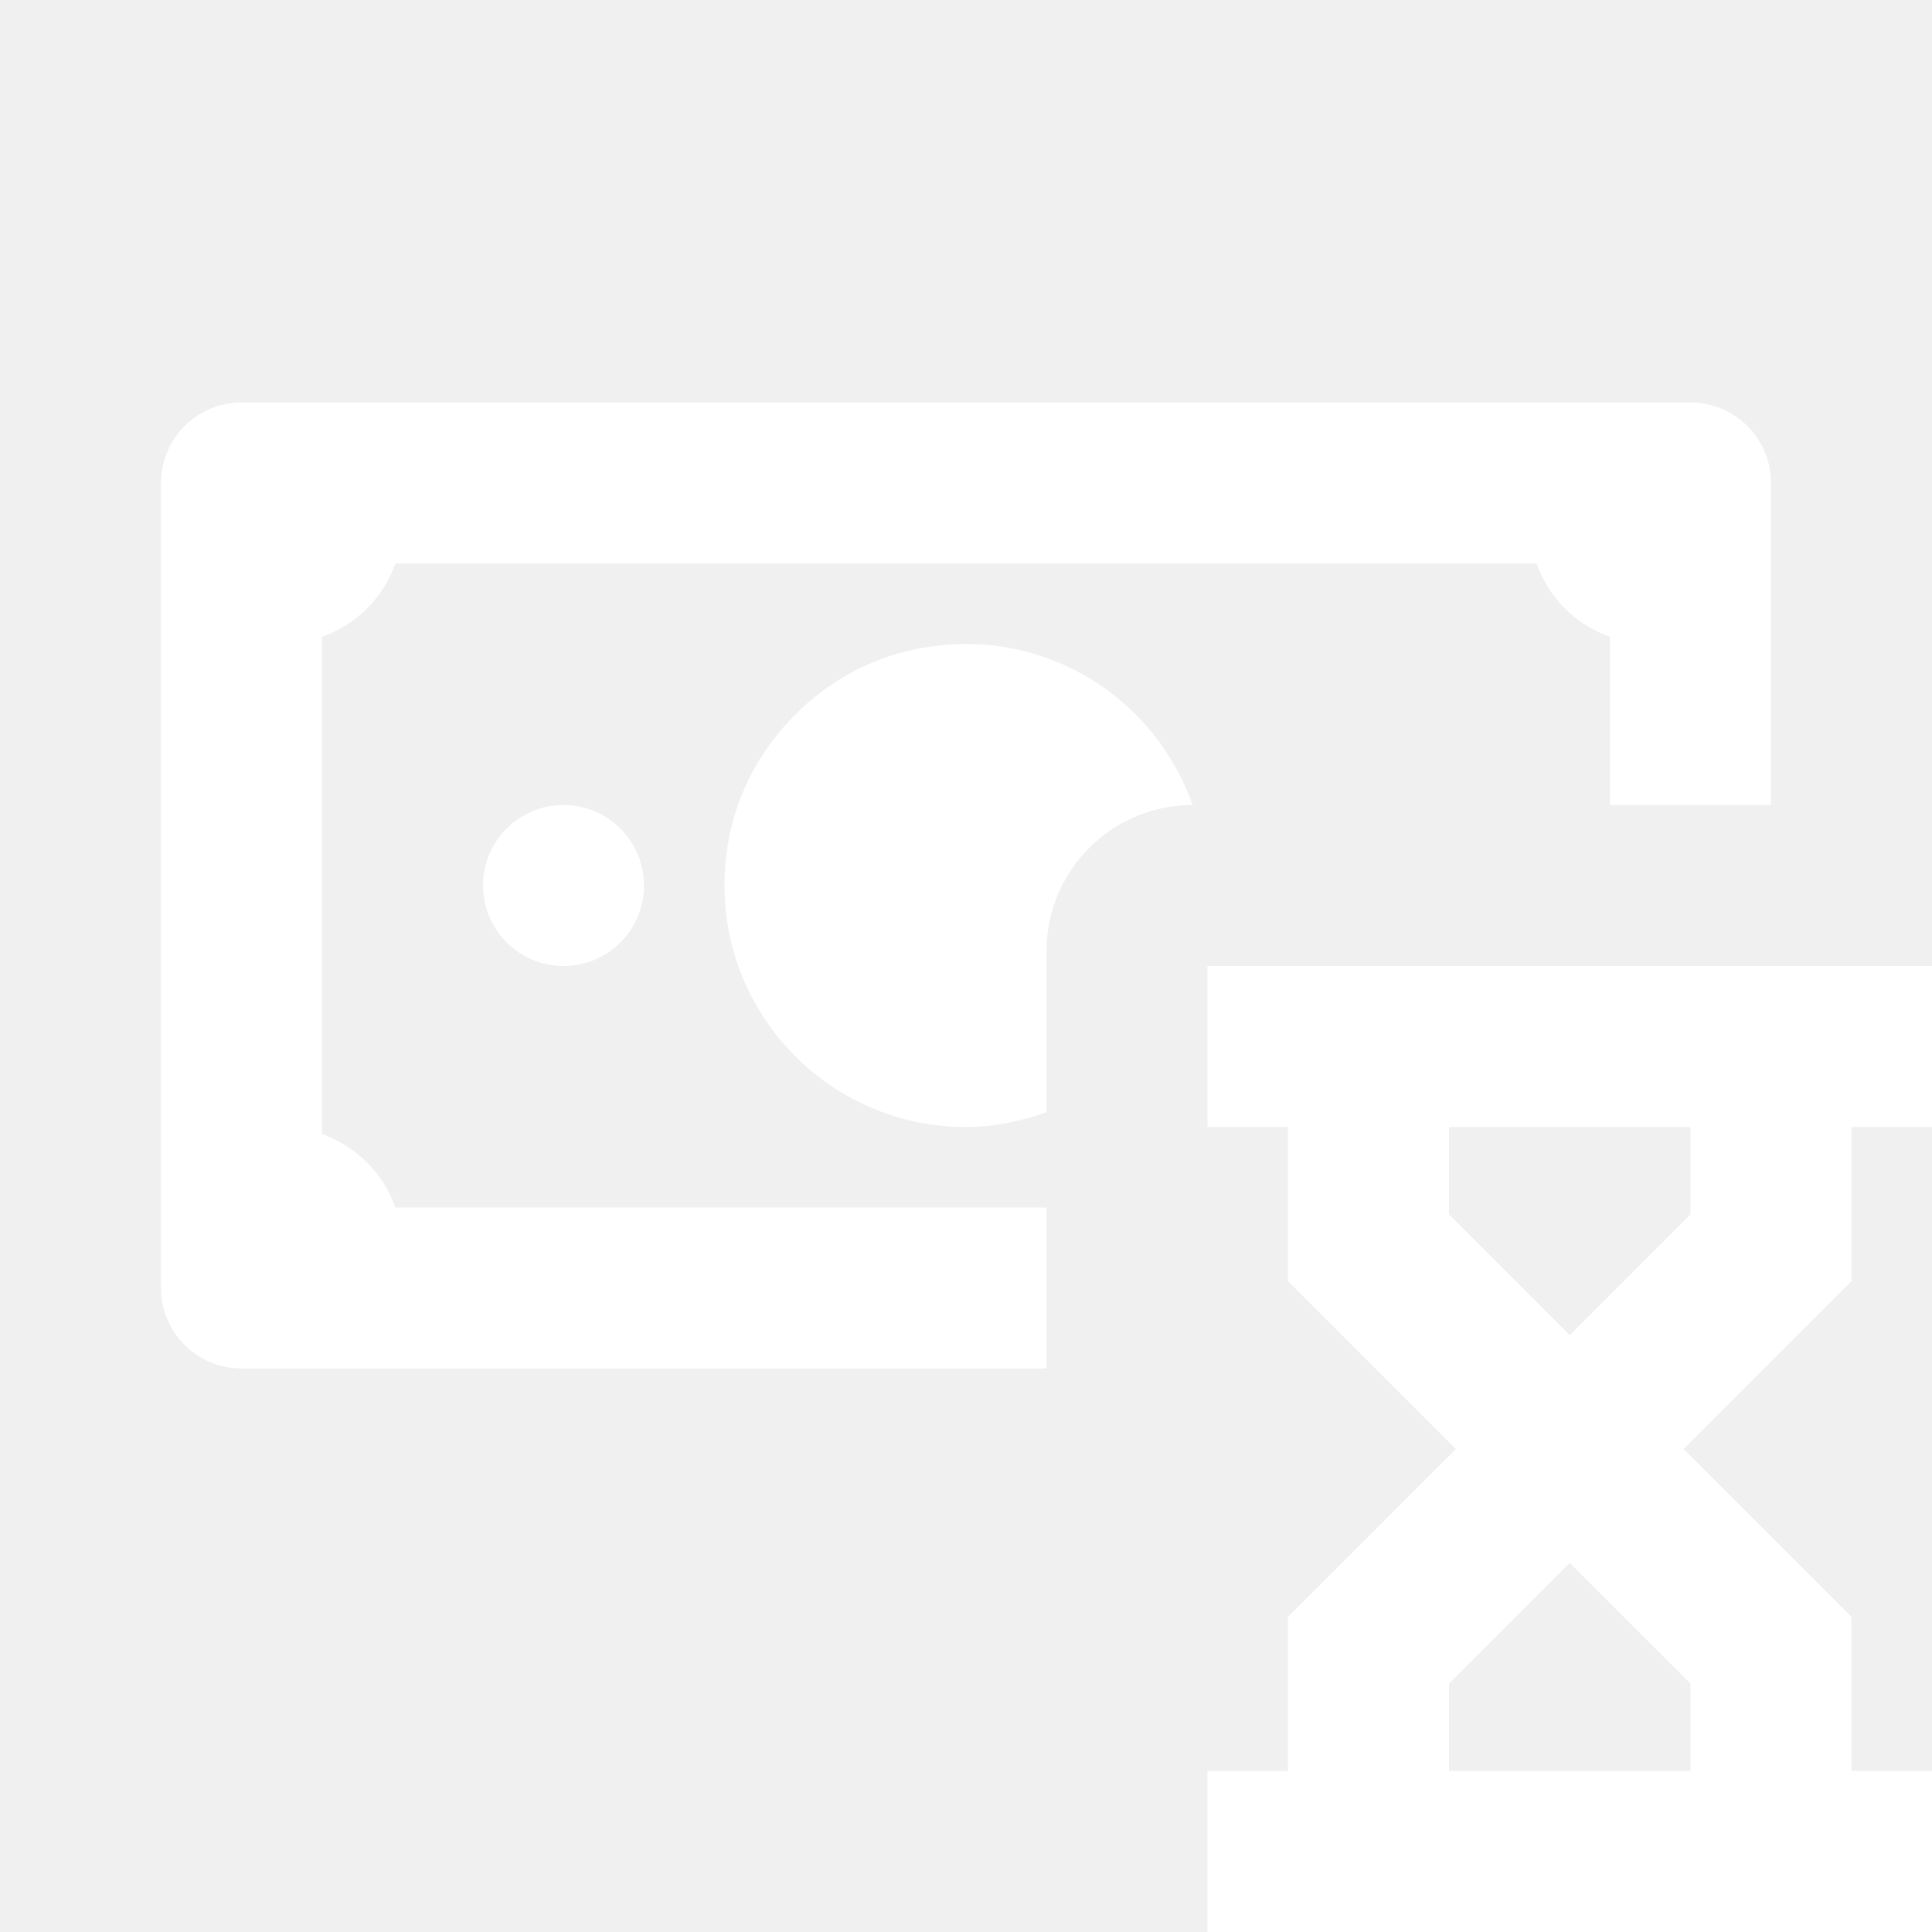
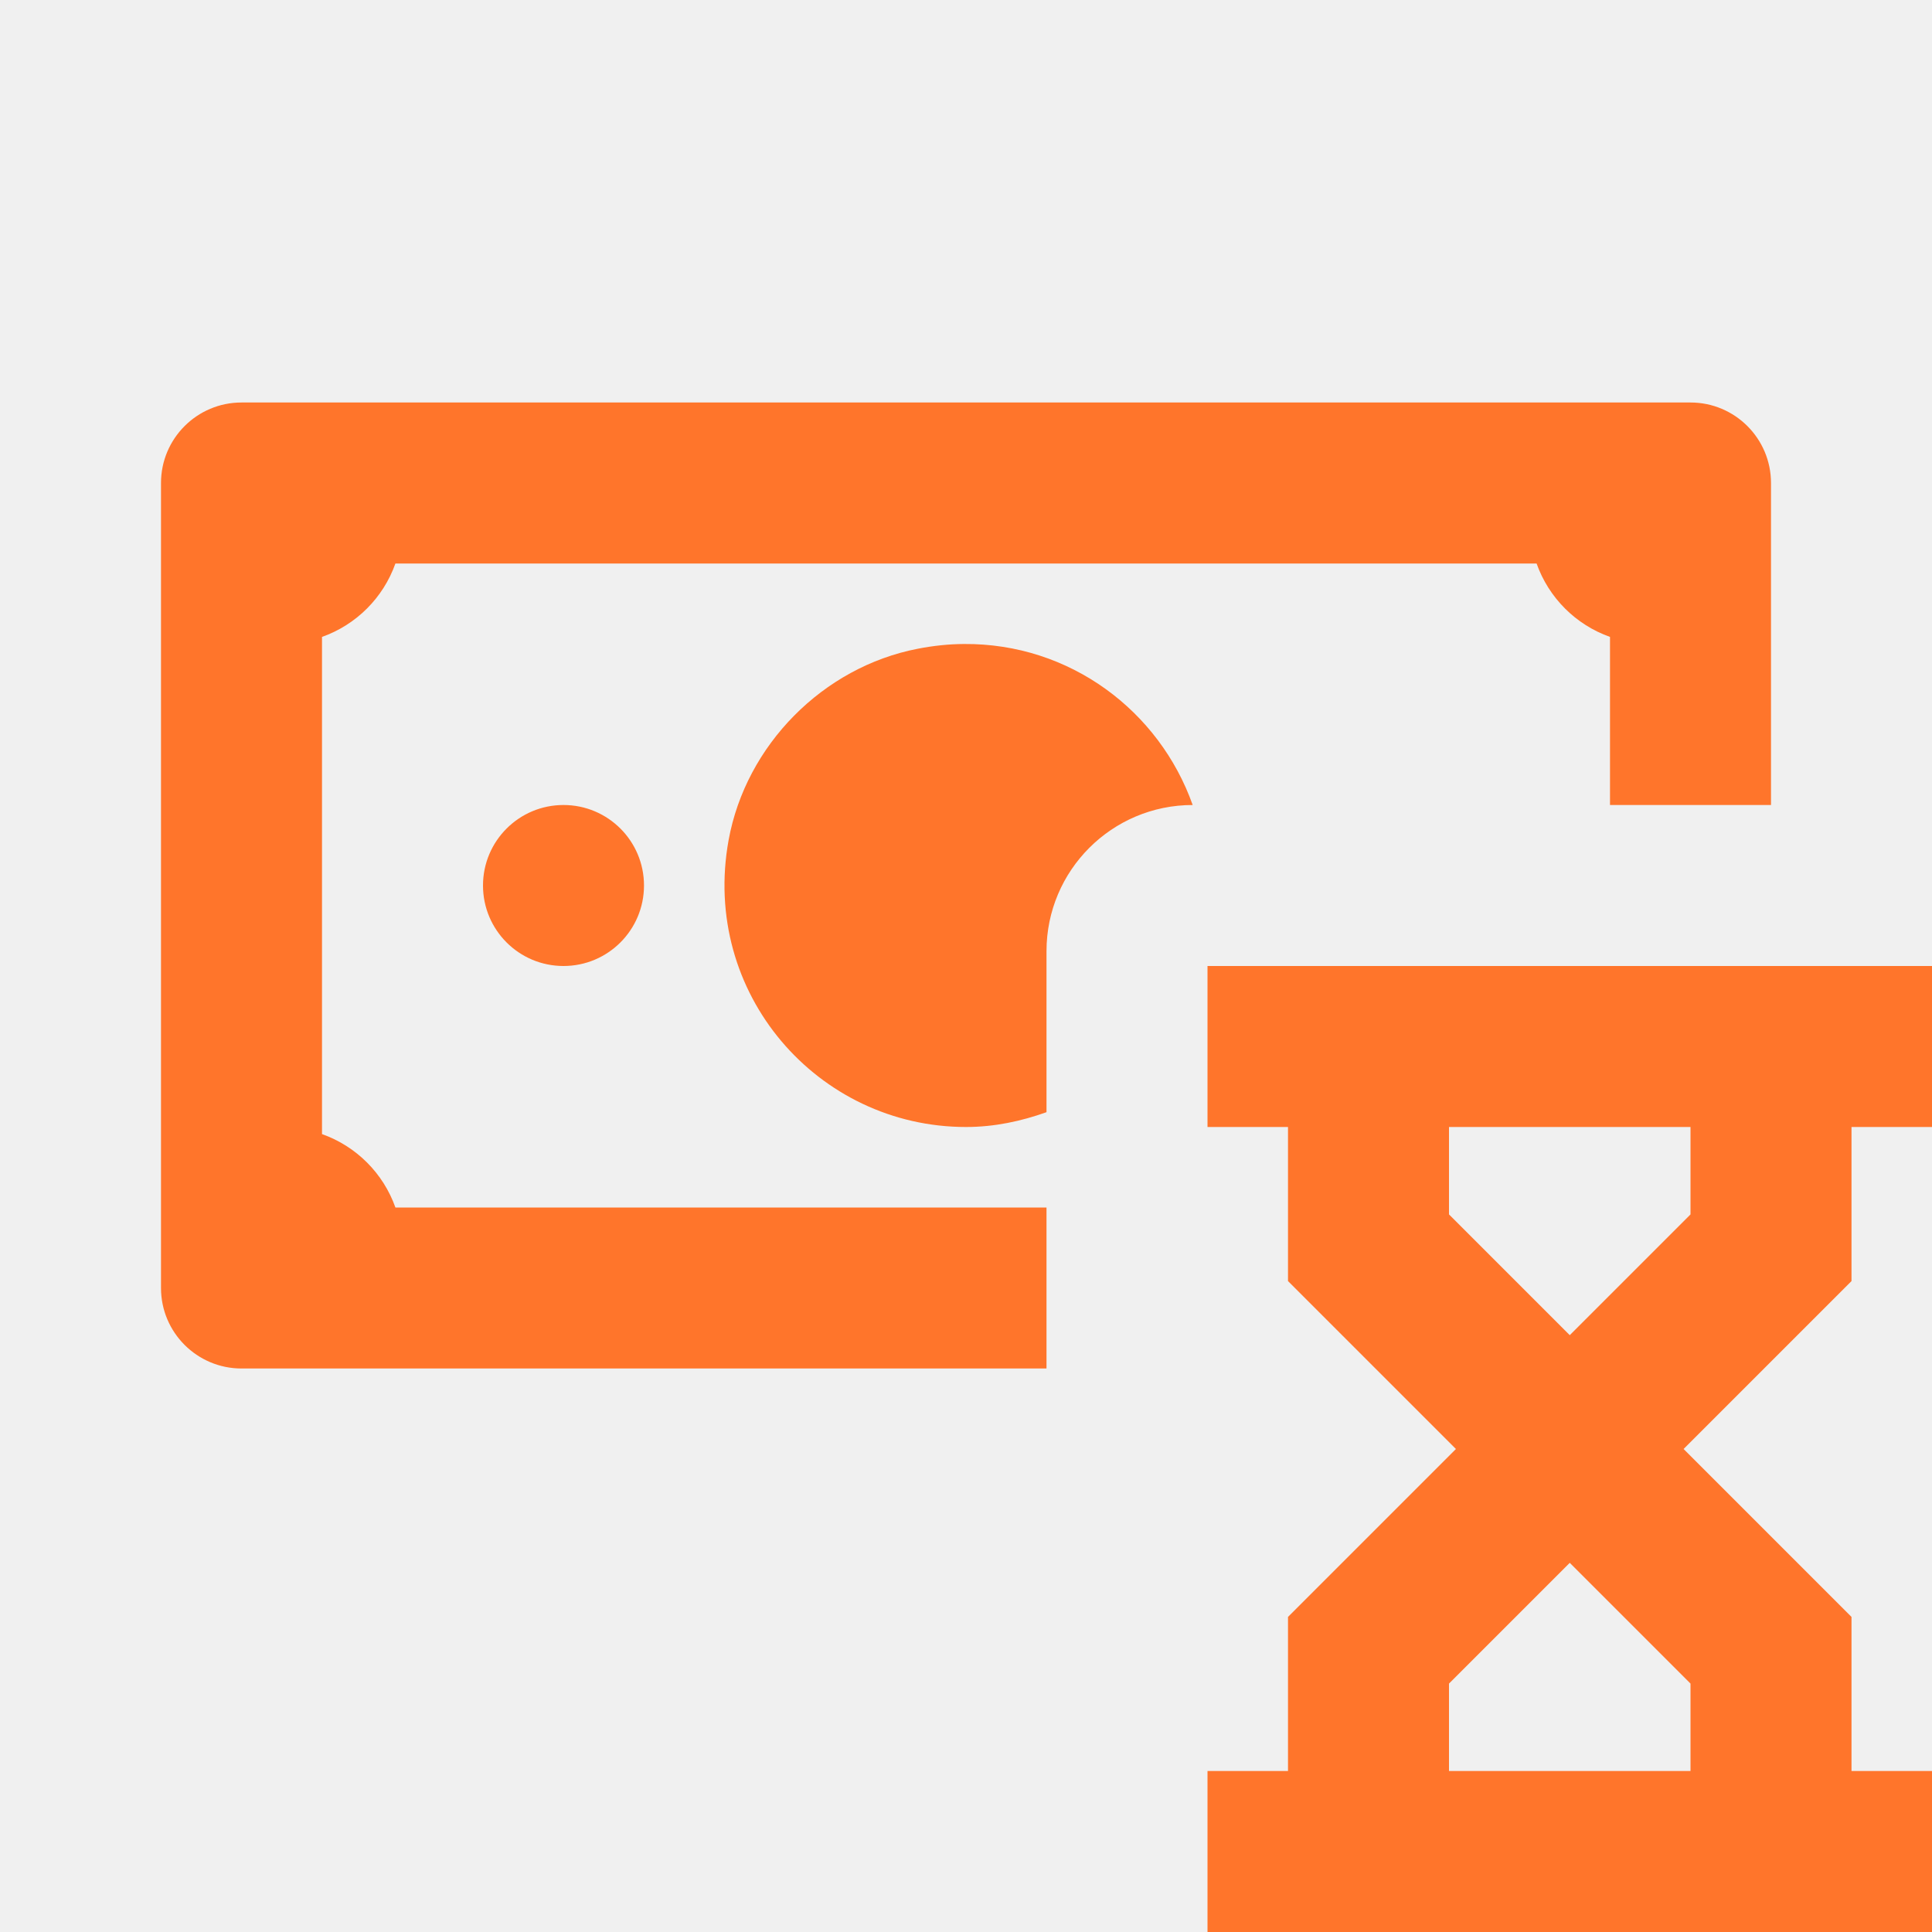
<svg xmlns="http://www.w3.org/2000/svg" viewBox="0 0 24 24" width="480" height="480">
-   <path d="M3 5C2.448 5 2 5.448 2 6L2 16C2 16.552 2.448 17 3 17L13 17L13 15L4.912 15 A 1.5 1.5 0 0 0 4 14.088L4 7.912 A 1.5 1.5 0 0 0 4.912 7L19.088 7 A 1.5 1.5 0 0 0 20 7.912L20 10L22 10L22 6C22 5.448 21.552 5 21 5L3 5 z M 11.975 8C11.787 8.001 11.595 8.021 11.4 8.059C10.223 8.287 9.266 9.256 9.051 10.436C8.705 12.341 10.159 14 12 14C12.353 14 12.686 13.928 13 13.816L13 11.816C13 10.813 13.813 10 14.816 10C14.401 8.83 13.29 7.99 11.975 8 z M 7 10C6.448 10 6 10.447 6 11C6 11.553 6.448 12 7 12C7.552 12 8 11.553 8 11C8 10.447 7.552 10 7 10 z M 15 12L15 14L16 14L16 15.914L18.086 18L16 20.086L16 22L15 22L15 24L24 24L24 22L23 22L23 20.086L20.914 18L23 15.914L23 14L24 14L24 12L15 12 z M 18 14L21 14L21 15.086L19.5 16.586L18 15.086L18 14 z M 19.5 19.414L21 20.914L21 22L18 22L18 20.914L19.5 19.414 z" fill="#FFFFFF" />
+   <path d="M3 5C2.448 5 2 5.448 2 6L2 16C2 16.552 2.448 17 3 17L13 17L13 15L4.912 15 A 1.5 1.5 0 0 0 4 14.088L4 7.912 A 1.5 1.5 0 0 0 4.912 7L19.088 7 A 1.5 1.5 0 0 0 20 7.912L20 10L22 10L22 6C22 5.448 21.552 5 21 5L3 5 z M 11.975 8C11.787 8.001 11.595 8.021 11.4 8.059C10.223 8.287 9.266 9.256 9.051 10.436C8.705 12.341 10.159 14 12 14C12.353 14 12.686 13.928 13 13.816L13 11.816C13 10.813 13.813 10 14.816 10C14.401 8.83 13.29 7.99 11.975 8 z M 7 10C6.448 10 6 10.447 6 11C6 11.553 6.448 12 7 12C7.552 12 8 11.553 8 11C8 10.447 7.552 10 7 10 z M 15 12L15 14L16 14L16 15.914L18.086 18L16 20.086L16 22L15 22L15 24L24 24L24 22L23 22L23 20.086L20.914 18L23 15.914L23 14L24 14L24 12L15 12 z M 18 14L21 14L21 15.086L19.5 16.586L18 15.086L18 14 z M 19.5 19.414L21 20.914L21 22L18 22L18 20.914L19.5 19.414 z" fill="#ff752b" />
</svg>
